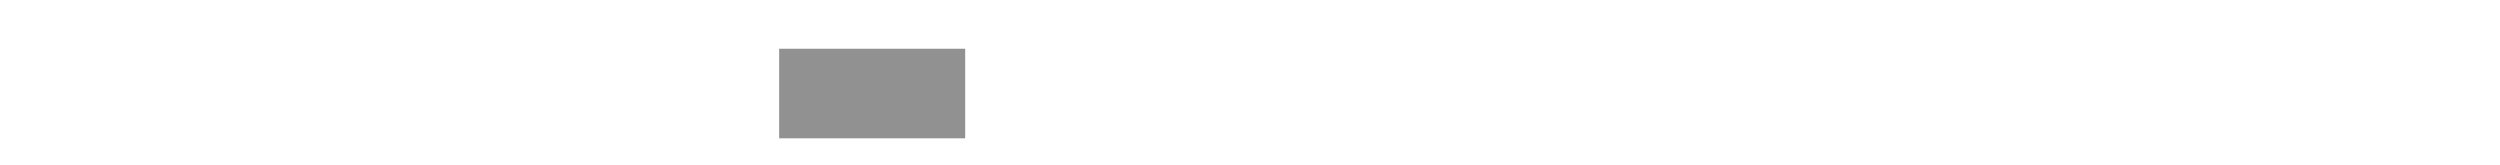
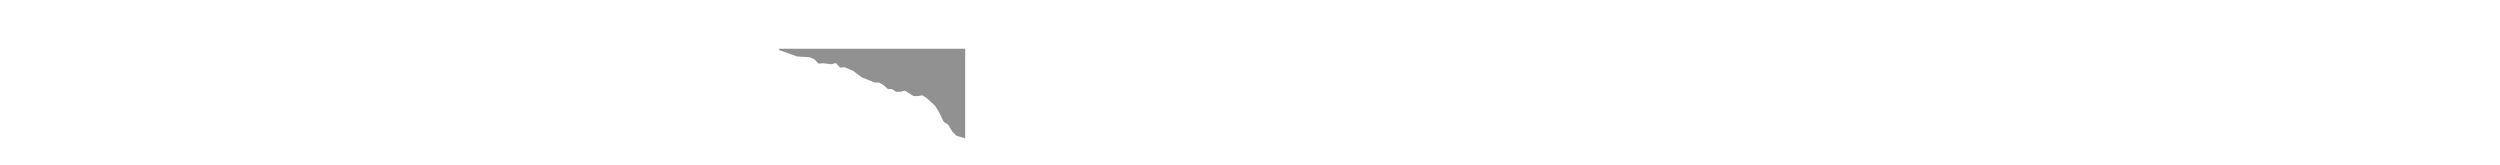
<svg xmlns="http://www.w3.org/2000/svg" version="1.1" id="_x31_L_x5F_Print_x5F_Back" x="0px" y="0px" width="9451.45px" height="623.52px" viewBox="0 0 9451.45 623.52" enable-background="new 0 0 9451.45 623.52" xml:space="preserve">
-   <defs id="defs125" />
-   <rect style="fill:#000000;fill-opacity:0.43;stroke-width:4.679" id="rect1171" width="703.286" height="338.566" x="2945.667" y="184.307" />
+   <defs id="defs125">
+     <path id="SVGID_1_" opacity="0.75" d="m 3501.41,368.83 -16.32,-20.98 -16.32,-6.77 -16.32,-0.78 -16.32,-7.02 -16.32,-9.74 -16.32,-18.51 -16.32,-13.49 -16.32,-9.01 -16.32,-8.26 -16.32,-6.02 -16.32,-6.03 -16.32,-7.52 -16.32,-5.27 -16.32,-8.26 -16.32,0.71 -16.32,-3.78 -16.32,-6.02 -16.32,-3.03 -16.32,-3.77 -16.32,-8.27 -16.32,-5.27 -16.32,-4.43 -16.32,7.35 -16.32,-2.28 -16.32,2.95 -16.32,0.71 -16.32,-0.79 -16.32,-0.79 -16.32,-15 -16.32,-3.02 -16.32,-3.78 -16.32,-3.78 -16.32,-2.28 -16.32,-1.53 v 3.74 l 16.32,6.05 16.32,5.28 16.32,5.27 16.32,6.78 16.32,0.04 16.32,1.53 16.32,1.53 16.32,7.52 16.32,16.5 16.32,-1.48 16.32,1.54 16.32,2.28 16.32,-4.45 16.32,17.24 16.32,-1.46 16.32,6.02 16.32,7.51 16.32,13.5 16.32,11.26 16.32,7.51 16.32,6.77 16.32,5.28 h 16.32 l 16.32,9 16.32,15 16.32,0.79 16.32,10.51 16.32,-0.71 16.32,-3.7 16.32,12 16.32,8.26 16.32,0.04 16.32,-2.95 16.32,10.51" />
+     <path id="SVGID_3_" opacity="0.75" d="m 2946.43,185.81 16.32,2.29 16.32,0.04 16.32,0.03 16.32,3.03 16.32,0.04 16.32,-0.71 16.32,3.03 16.32,1.54 16.32,0.78 16.32,2.28 16.32,0.79 16.32,0.78 16.32,0.04 16.32,0.04 16.32,1.54 16.32,0.04 16.32,1.53 16.32,1.54 16.32,2.27 16.32,2.29 16.32,1.53 16.32,0.78 16.32,0.79 16.32,0.04 16.32,1.54 16.32,-1.46 16.32,0.78 16.32,-0.7 16.32,2.27 16.32,0.79 16.32,0.79 16.32,0.04 16.32,1.53 16.32,0.04 16.32,1.54 16.32,1.53 16.32,-0.71 16.32,3.02 16.32,3.03 16.32,3.03 16.32,5.28 16.32,3.02 16.32,3.77 v 50.86 l -16.32,-0.78 -16.32,-6.77 -16.32,-3.78 -16.32,-3.78 -16.32,-2.28 -16.32,-4.52 -16.32,-3.78 -16.32,-1.53 -16.32,-2.28 -16.32,-5.28 -16.32,-3.77 -16.32,0.72 -16.32,-2.28 -16.32,-1.54 -16.32,-3.77 -16.32,-1.53 -16.32,-2.28 -16.32,-3.77 -16.32,-1.53 -16.32,-1.54 -16.32,-2.28 -16.32,-2.28 -16.32,-2.28 -16.32,-3.03 -16.32,-3.02 -16.32,-3.03 -16.32,-4.53 -16.32,-5.28 -16.32,-3.02 -16.32,-3.02 -16.32,-2.29 -16.32,-3.02 -16.32,-0.79 -16.32,-3.02 -16.32,-0.79 -16.32,-0.79 -16.32,-1.53 -16.32,-1.54 -16.32,-1.53 -16.32,-3.03 -16.32,-0.78 -16.32,-0.04 -16.32,-0.04 z" />
+     <path id="SVGID_5_" opacity="0.75" d="m 2946.43,188.06 16.32,3.81 16.32,3.02 16.32,4.53 16.32,3.03 16.32,3.02 16.32,-0.7 16.32,2.28 16.32,5.28 16.32,12.76 16.32,-2.22 16.32,0.04 16.32,1.53 16.32,-2.21 16.32,10.51 16.32,0.79 16.32,3.77 16.32,7.51 16.32,8.27 16.32,7.51 16.32,4.53 16.32,5.27 16.32,4.53 16.32,5.28 16.32,11.26 16.32,1.53 16.32,5.27 16.32,0.79 16.32,-0.71 16.32,8.27 16.32,4.53 16.32,-0.71 16.32,-2.2 16.32,8.25 16.32,11.26 h 16.32 l 16.32,9.01 16.32,19.48 16.32,24.73 16.32,6.02 16.32,17.99 16.32,11.26 16.32,6.02 16.32,3.03 V 292.13 l -16.32,-0.78 -16.32,-6.77 -16.32,-3.78 -16.32,-3.78 -16.32,-2.28 -16.32,-4.52 -16.32,-3.78 -16.32,-1.53 -16.32,-2.28 -16.32,-5.28 -16.32,-3.77 -16.32,0.72 -16.32,-2.28 -16.32,-1.54 -16.32,-3.77 -16.32,-1.53 -16.32,-2.28 -16.32,-3.77 -16.32,-1.53 -16.32,-1.54 -16.32,-2.28 -16.32,-2.28 -16.32,-2.28 -16.32,-3.03 -16.32,-3.02 -16.32,-3.03 -16.32,-4.53 -16.32,-5.28 -16.32,-3.02 -16.32,-3.02 -16.32,-2.29 -16.32,-3.02 -16.32,-0.79 -16.32,-3.02 -16.32,-0.79 -16.32,-0.79 -16.32,-1.53 -16.32,-1.54 -16.32,-1.53 -16.32,-3.03 -16.32,-0.78 -16.32,-0.04 -16.32,-0.04 z" />
+     <path id="SVGID_7_" opacity="0.75" d="m 2946.43,185.44 16.32,2.28 16.32,-1.47 16.32,2.28 16.32,3.78 16.32,-4.45 16.32,0.04 16.32,0.25 16.32,3.7 16.32,-5.28 16.32,0.72 16.32,0.79 16.32,2.28 16.32,-1.46 16.32,-0.71 16.32,-1.85 16.32,1.18 16.32,5.27 16.32,0.04 16.32,-2.21 16.32,-2.2 16.32,-0.71 16.32,4.53 16.32,-5.2 16.32,0.04 16.32,0.04 16.32,-1.46 16.32,1.74 16.32,2.21 16.32,-0.79 16.32,-2.26 16.32,3.77 16.32,2.28 16.32,0.04 16.32,3.03 16.32,6.76 16.32,3.78 16.32,4.53 16.32,-1.46 16.32,8.26 16.32,2.28 16.32,1.53 16.32,4.52 16.32,0.8 v 14.95 l -16.32,-3.77 -16.32,-3.02 -16.32,-5.28 -16.32,-3.03 -16.32,-3.03 -16.32,-3.02 -16.32,0.71 -16.32,-1.53 -16.32,-1.54 -16.32,-0.04 -16.32,-1.53 -16.32,-0.04 -16.32,-0.79 -16.32,-0.79 -16.32,-2.27 -16.32,0.7 -16.32,-0.78 -16.32,1.45 -16.32,-1.54 -16.32,-0.04 -16.32,-0.79 -16.32,-0.78 -16.32,-1.53 -16.32,-2.29 -16.32,-2.27 -16.32,-1.54 -16.32,-1.53 -16.32,-0.04 -16.32,-1.54 -16.32,-0.04 -16.32,-0.04 -16.32,-0.78 -16.32,-0.79 -16.32,-2.28 -16.32,-0.78 -16.32,-1.54 -16.32,-3.03 -16.32,0.71 -16.32,-0.04 -16.32,-3.03 -16.32,-0.03 -16.32,-0.04 -16.32,-2.29 z" />
+     <path id="SVGID_9_" opacity="0.75" d="m 3647.61,383.3 -16.2,-9.68 -16.21,-4.4 -16.2,-6.81 -16.2,4.41 -16.21,3.67 -16.2,5.16 -16.2,-5.97 -16.2,-0.04 -16.2,-1.53 v 0.74 l 16.2,16.37 16.2,14.15 16.2,25.28 16.2,34.93 16.21,10.43 16.2,26.03 16.97,16.5 15.67,4.35 15.98,4.79 V 383.3 Z" />
+   </defs>
+   <path style="fill:#000000;fill-opacity:0.43;stroke:none;stroke-width:1px;stroke-linecap:butt;stroke-linejoin:miter;stroke-opacity:1" d="m 2947.773,190.007 v 0 l 65.28,23.38 48.96,3.1 16.42,7.52 16.22,16.5 16.42,-1.48 32.54,3.82 16.32,-4.45 16.32,17.24 16.32,-1.46 32.64,13.53 32.64,24.76 48.96,19.56 h 16.42 l 16.32,9 16.22,15 16.42,0.79 16.22,10.51 16.42,-0.71 16.32,-3.7 32.54,20.26 16.42,0.04 16.22,-2.95 16.32,9.76 32.88,30.54 16.08,26.42 16.32,33.79 16.21,10.43 16.2,26.03 16.55,16.67 32.06,8.966 v -338.566 H 2945.667 l 0.01,5.715 z" id="path2140" />
</svg>
